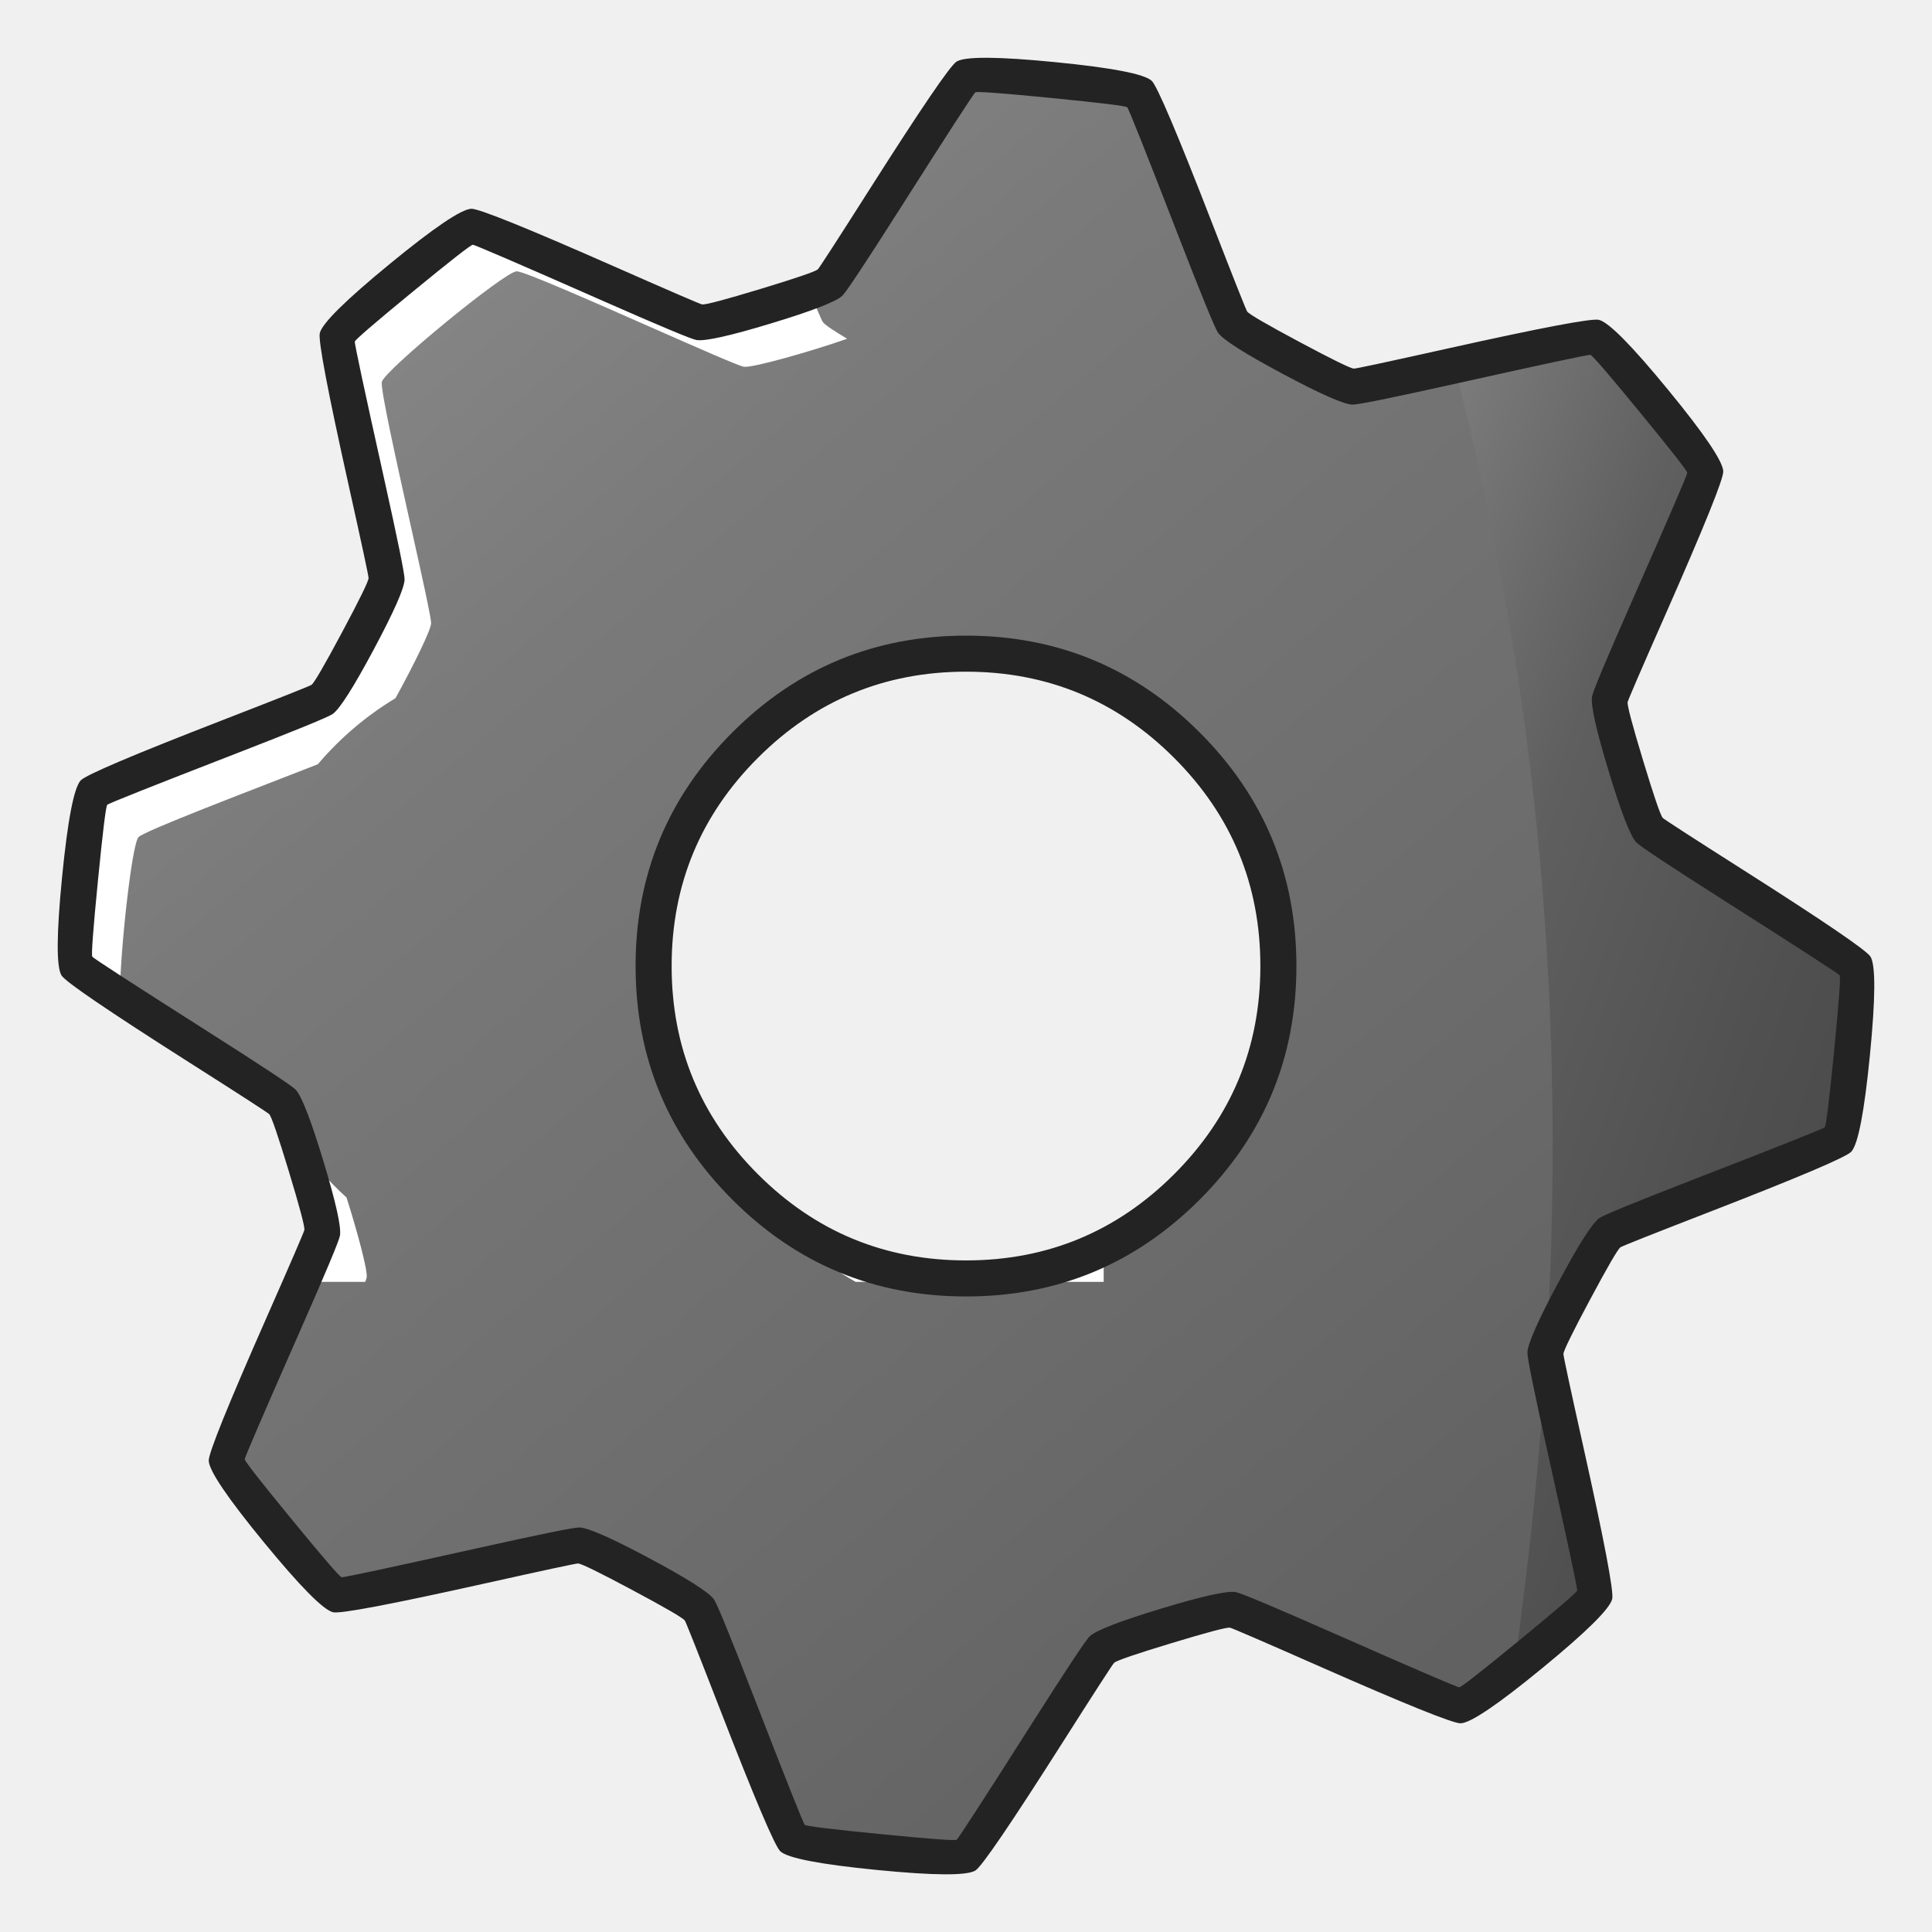
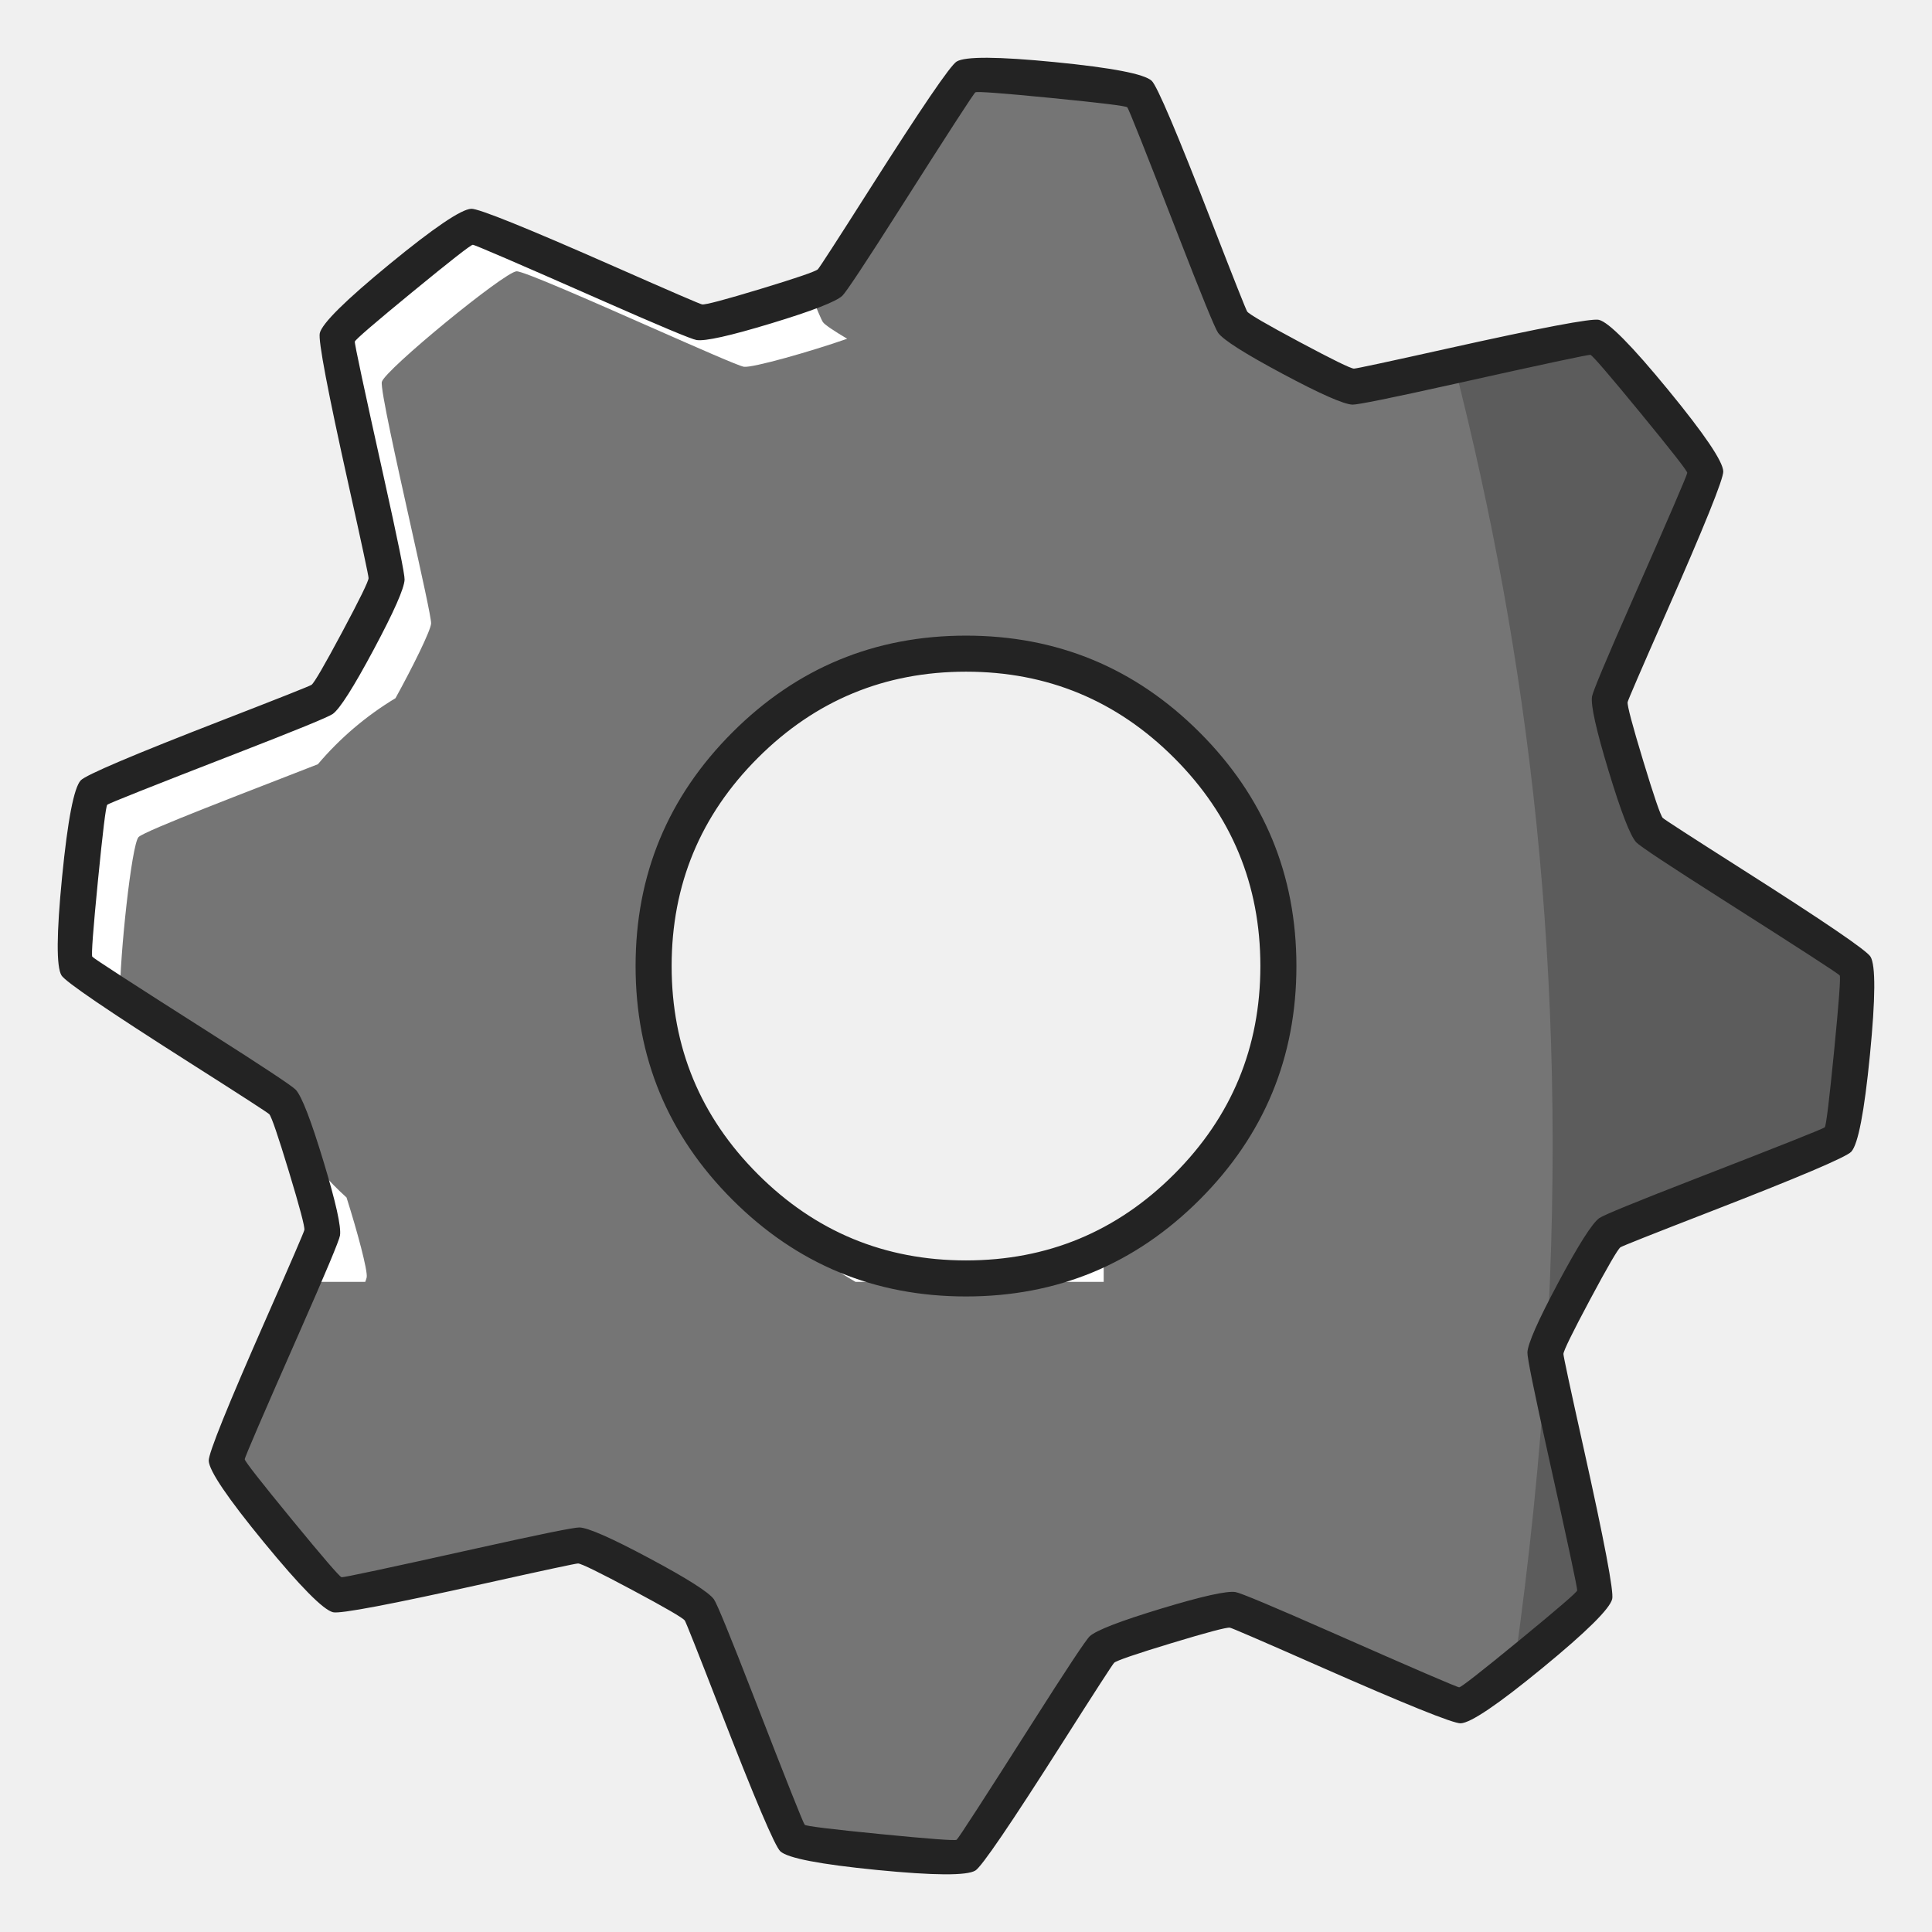
<svg xmlns="http://www.w3.org/2000/svg" width="402" height="402" viewBox="0 0 402 402" data-detail="1">
-   <defs>
-     <linearGradient id="light-85781735" x1="0%" y1="0%" x2="85%" y2="100%">
-       <stop offset="0%" stop-color="#929292" />
-       <stop offset="32%" stop-color="#7a7a7a" />
-       <stop offset="68%" stop-color="#6b6b6b" />
-       <stop offset="100%" stop-color="#5c5c5c" />
-     </linearGradient>
-     <linearGradient id="light-e7ccdd0e" x1="0%" y1="0%" x2="85%" y2="100%">
-       <stop offset="0%" stop-color="#7d7d7d" />
-       <stop offset="32%" stop-color="#5f5f5f" />
-       <stop offset="68%" stop-color="#505050" />
-       <stop offset="100%" stop-color="#464646" />
-     </linearGradient>
-   </defs>
-   <path id="000-gear-fill" d="M386 201.01C387.308 203.156 384.147 235.252 382.445 237.102C380.744 238.951 336.992 255.017 334.963 256.499C332.933 257.981 321.668 279.057 321.563 281.568C321.518 282.655 323.547 291.773 325.813 301.959C328.779 315.286 332.151 330.44 331.815 331.825C331.222 334.267 306.291 354.727 303.78 354.832C302.357 354.891 288.152 348.627 275.659 343.119C266.112 338.909 257.565 335.14 256.489 334.972C254.006 334.585 231.138 341.522 229.288 343.224C227.438 344.925 203.146 384.702 201 386.01C198.854 387.318 166.758 384.156 164.908 382.455C163.059 380.754 146.993 337.002 145.511 334.972C144.029 332.943 122.953 321.678 120.442 321.573C119.355 321.527 110.237 323.556 100.051 325.823C86.724 328.788 71.569 332.161 70.185 331.825C67.743 331.232 47.283 306.301 47.178 303.79C47.119 302.367 53.383 288.162 58.891 275.669C63.101 266.122 66.87 257.575 67.037 256.499C67.424 254.016 60.487 231.148 58.786 229.298C57.085 227.448 17.308 203.156 16 201.01C14.692 198.864 17.853 166.768 19.555 164.918C21.256 163.068 65.008 147.003 67.037 145.521C69.067 144.039 80.332 122.963 80.437 120.452C80.482 119.364 78.453 110.246 76.187 100.061C73.221 86.734 69.849 71.579 70.185 70.195C70.778 67.753 95.709 47.293 98.22 47.188C99.643 47.128 113.848 53.392 126.341 58.901C135.888 63.111 144.435 66.88 145.511 67.047C147.994 67.434 170.862 60.497 172.712 58.796C174.562 57.095 198.854 17.318 201 16.01C203.146 14.702 235.242 17.863 237.092 19.565C238.941 21.266 255.007 65.018 256.489 67.047C257.971 69.077 279.047 80.342 281.558 80.447C282.645 80.492 291.763 78.463 301.949 76.197C315.276 73.231 330.431 69.859 331.815 70.195C334.257 70.788 354.717 95.718 354.822 98.229C354.881 99.653 348.617 113.858 343.109 126.35C338.899 135.898 335.13 144.445 334.963 145.521C334.576 148.004 341.513 170.872 343.214 172.722C344.915 174.571 384.692 198.864 386 201.01ZM266 201.01C266 165.111 236.899 136.01 201 136.01C165.101 136.01 136 165.111 136 201.01C136 236.908 165.101 266.01 201 266.01C236.899 266.01 266 236.908 266 201.01Z" fill="url(#light-85781735)" />
-   <path id="001-gear-right-shade" d="M386 201.01C387.308 203.156 384.147 235.252 382.445 237.102C380.744 238.951 336.992 255.017 334.963 256.499C333.098 257.861 323.434 275.768 321.798 280.611C326.441 202.084 317.958 136.25 302.629 76.046C315.786 73.118 330.454 69.865 331.815 70.195C334.257 70.788 354.717 95.718 354.822 98.229C354.881 99.652 348.618 113.857 343.109 126.349L343.109 126.35C338.899 135.898 335.13 144.445 334.963 145.521C334.576 148.004 341.513 170.872 343.214 172.722C344.915 174.571 384.692 198.864 386 201.01ZM321.678 282.588C322.137 285.437 323.889 293.313 325.813 301.958L325.813 301.959C328.779 315.286 332.151 330.44 331.815 331.825C331.467 333.259 322.727 340.906 315.062 346.996C318.24 324.573 320.408 303.146 321.678 282.588Z" fill="url(#light-e7ccdd0e)" />
+   <defs />
+   <path id="000-gear-fill" d="M386 201.01C387.308 203.156 384.147 235.252 382.445 237.102C380.744 238.951 336.992 255.017 334.963 256.499C332.933 257.981 321.668 279.057 321.563 281.568C321.518 282.655 323.547 291.773 325.813 301.959C328.779 315.286 332.151 330.44 331.815 331.825C331.222 334.267 306.291 354.727 303.78 354.832C302.357 354.891 288.152 348.627 275.659 343.119C266.112 338.909 257.565 335.14 256.489 334.972C254.006 334.585 231.138 341.522 229.288 343.224C227.438 344.925 203.146 384.702 201 386.01C198.854 387.318 166.758 384.156 164.908 382.455C163.059 380.754 146.993 337.002 145.511 334.972C144.029 332.943 122.953 321.678 120.442 321.573C119.355 321.527 110.237 323.556 100.051 325.823C86.724 328.788 71.569 332.161 70.185 331.825C67.743 331.232 47.283 306.301 47.178 303.79C47.119 302.367 53.383 288.162 58.891 275.669C63.101 266.122 66.87 257.575 67.037 256.499C67.424 254.016 60.487 231.148 58.786 229.298C57.085 227.448 17.308 203.156 16 201.01C14.692 198.864 17.853 166.768 19.555 164.918C21.256 163.068 65.008 147.003 67.037 145.521C69.067 144.039 80.332 122.963 80.437 120.452C80.482 119.364 78.453 110.246 76.187 100.061C73.221 86.734 69.849 71.579 70.185 70.195C70.778 67.753 95.709 47.293 98.22 47.188C99.643 47.128 113.848 53.392 126.341 58.901C135.888 63.111 144.435 66.88 145.511 67.047C147.994 67.434 170.862 60.497 172.712 58.796C174.562 57.095 198.854 17.318 201 16.01C203.146 14.702 235.242 17.863 237.092 19.565C238.941 21.266 255.007 65.018 256.489 67.047C257.971 69.077 279.047 80.342 281.558 80.447C282.645 80.492 291.763 78.463 301.949 76.197C315.276 73.231 330.431 69.859 331.815 70.195C334.257 70.788 354.717 95.718 354.822 98.229C354.881 99.653 348.617 113.858 343.109 126.35C338.899 135.898 335.13 144.445 334.963 145.521C334.576 148.004 341.513 170.872 343.214 172.722C344.915 174.571 384.692 198.864 386 201.01ZM266 201.01C266 165.111 236.899 136.01 201 136.01C165.101 136.01 136 165.111 136 201.01C136 236.908 165.101 266.01 201 266.01C236.899 266.01 266 236.908 266 201.01Z" fill="#757575" />
+   <path id="001-gear-right-shade" d="M386 201.01C387.308 203.156 384.147 235.252 382.445 237.102C380.744 238.951 336.992 255.017 334.963 256.499C333.098 257.861 323.434 275.768 321.798 280.611C326.441 202.084 317.958 136.25 302.629 76.046C315.786 73.118 330.454 69.865 331.815 70.195C334.257 70.788 354.717 95.718 354.822 98.229C354.881 99.652 348.618 113.857 343.109 126.349L343.109 126.35C338.899 135.898 335.13 144.445 334.963 145.521C334.576 148.004 341.513 170.872 343.214 172.722C344.915 174.571 384.692 198.864 386 201.01ZM321.678 282.588C322.137 285.437 323.889 293.313 325.813 301.958L325.813 301.959C328.779 315.286 332.151 330.44 331.815 331.825C331.467 333.259 322.727 340.906 315.062 346.996C318.24 324.573 320.408 303.146 321.678 282.588Z" fill="#5c5c5c" />
  <path id="002-gear-white-streak" d="M93.254 50.2C95.758 48.389 97.622 47.213 98.22 47.188C99.643 47.128 113.848 53.392 126.341 58.901C135.888 63.111 144.435 66.88 145.511 67.047C147.415 67.344 161.305 63.335 168.513 60.681C169.916 64.199 170.925 66.607 171.247 67.047C171.663 67.617 173.62 68.913 176.278 70.485C168.798 73.108 156.555 76.59 154.776 76.313C153.701 76.145 145.154 72.376 135.606 68.166C123.114 62.658 108.908 56.394 107.485 56.453C104.974 56.558 80.043 77.018 79.451 79.461C79.115 80.845 82.487 95.999 85.452 109.326L85.452 109.326C87.719 119.512 89.748 128.63 89.702 129.718C89.642 131.166 85.866 138.795 82.292 145.275C76.182 148.952 70.726 153.605 66.14 159.019C52.528 164.355 30.031 172.868 28.82 174.184C27.381 175.748 24.898 198.946 24.958 207.364C19.984 204.111 16.379 201.631 16 201.01C14.692 198.864 17.853 166.768 19.555 164.918C21.256 163.068 65.008 147.003 67.037 145.521C69.067 144.039 80.332 122.963 80.437 120.452C80.482 119.364 78.453 110.246 76.187 100.061L76.187 100.06C73.221 86.733 69.849 71.579 70.185 70.195C70.395 69.329 73.663 66.2 77.906 62.516C82.681 60.975 86.735 59.472 87.47 58.796C87.984 58.323 90.231 54.91 93.254 50.2ZM72.106 249.172C74.335 256.199 76.525 264.339 76.303 265.764C76.278 265.925 76.173 266.251 75.999 266.721H62.825C65.208 261.267 66.926 257.217 67.037 256.499C67.282 254.928 64.595 245.194 62.157 237.789C65.025 241.961 68.367 245.781 72.106 249.172ZM229.649 259.372V266.721H178.012C171.071 262.747 164.934 257.529 159.903 251.372C171.103 260.522 185.41 266.01 201 266.01C211.282 266.01 221.007 263.622 229.649 259.372Z" fill="#FFFFFF" />
  <path id="003-gear-outline" d="M389.202 199.058Q390.836 201.739 389.083 219.534Q387.33 237.33 385.205 239.64Q383.651 241.331 355.635 252.2Q337.656 259.175 337.174 259.527Q336.344 260.134 330.848 270.415Q325.353 280.697 325.31 281.724Q325.285 282.321 329.473 301.144L329.474 301.144Q336.001 330.477 335.459 332.709Q334.719 335.759 320.896 347.103Q307.073 358.447 303.937 358.578Q301.642 358.674 274.146 346.55Q256.502 338.77 255.912 338.678Q254.896 338.519 243.74 341.903Q232.584 345.288 231.827 345.984Q231.387 346.388 221.039 362.66Q204.913 388.017 202.951 389.212Q200.271 390.845 182.475 389.093Q164.68 387.34 162.37 385.215Q160.679 383.66 149.81 355.645Q142.835 337.666 142.483 337.184Q141.876 336.354 131.595 330.858Q121.313 325.363 120.286 325.32Q119.689 325.295 100.866 329.483Q71.533 336.01 69.301 335.469Q66.25 334.728 54.906 320.906Q43.562 307.083 43.431 303.947Q43.336 301.652 55.46 274.156Q63.24 256.511 63.332 255.922Q63.491 254.906 60.106 243.749Q56.722 232.593 56.026 231.837Q55.622 231.397 39.35 221.049Q13.993 204.922 12.798 202.961Q11.164 200.281 12.917 182.485Q14.67 164.69 16.795 162.38Q18.349 160.689 46.365 149.82Q64.344 142.845 64.826 142.492Q65.656 141.886 71.152 131.604Q76.647 121.323 76.69 120.296Q76.715 119.699 72.526 100.875L72.526 100.875Q65.999 71.542 66.541 69.311Q67.281 66.26 81.104 54.916Q94.927 43.572 98.063 43.441Q100.358 43.345 127.854 55.47L127.855 55.47Q145.499 63.25 146.088 63.342Q147.104 63.5 158.26 60.116Q169.416 56.732 170.173 56.036Q170.613 55.632 180.961 39.36Q197.087 14.003 199.049 12.808Q201.729 11.174 219.525 12.927Q237.32 14.68 239.63 16.804Q241.321 18.359 252.19 46.375Q259.165 64.353 259.517 64.836Q260.124 65.666 270.405 71.161Q280.687 76.657 281.714 76.7Q282.311 76.725 301.134 72.536Q330.467 66.009 332.699 66.551Q335.75 67.291 347.094 81.114Q358.438 94.937 358.569 98.073Q358.664 100.367 346.541 127.862L346.54 127.863Q338.76 145.508 338.668 146.098Q338.509 147.114 341.894 158.27Q345.278 169.426 345.974 170.183Q346.378 170.622 362.65 180.971Q388.007 197.097 389.202 199.058ZM382.798 202.961Q382.51 202.49 358.625 187.3Q341.524 176.423 340.454 175.26Q338.598 173.243 334.717 160.447Q330.835 147.652 331.257 144.943Q331.501 143.382 339.678 124.837L339.678 124.836Q351.098 98.938 351.075 98.386Q351.049 97.756 341.296 85.872Q331.543 73.988 330.93 73.839Q330.394 73.709 302.763 79.857Q282.98 84.259 281.401 84.193Q278.662 84.079 266.87 77.776Q255.078 71.473 253.461 69.259Q252.529 67.983 245.198 49.088Q234.96 22.698 234.553 22.325Q234.089 21.898 218.789 20.391Q203.49 18.884 202.951 19.212Q202.48 19.499 187.29 43.384Q176.414 60.486 175.251 61.556Q173.233 63.412 160.438 67.293Q147.642 71.175 144.934 70.753Q143.372 70.509 124.829 62.333L124.828 62.332Q98.928 50.912 98.376 50.935Q97.746 50.961 85.862 60.714Q73.978 70.467 73.829 71.08Q73.699 71.616 79.847 99.246L79.847 99.246Q84.25 119.03 84.184 120.609Q84.069 123.348 77.766 135.14Q71.463 146.932 69.249 148.549Q67.973 149.481 49.078 156.812Q22.689 167.05 22.315 167.457Q21.888 167.921 20.381 183.22Q18.874 198.52 19.202 199.058Q19.49 199.53 43.375 214.72Q60.476 225.596 61.546 226.759Q63.402 228.777 67.283 241.572Q71.165 254.368 70.743 257.076Q70.499 258.638 62.322 277.182Q50.902 303.082 50.925 303.634Q50.951 304.264 60.704 316.148Q70.457 328.032 71.07 328.18Q71.606 328.311 99.237 322.162Q119.02 317.76 120.599 317.826Q123.338 317.941 135.13 324.244Q146.922 330.547 148.539 332.761Q149.471 334.037 156.802 352.932Q167.04 379.321 167.447 379.695Q167.911 380.122 183.211 381.629Q198.51 383.136 199.049 382.808Q199.52 382.52 214.71 358.635Q225.586 341.533 226.749 340.464Q228.767 338.608 241.562 334.726Q254.358 330.845 257.066 331.267Q258.628 331.51 277.172 339.688Q303.072 351.108 303.624 351.085Q304.254 351.059 316.138 341.306Q328.022 331.553 328.171 330.94Q328.301 330.403 322.153 302.773L322.152 302.773Q317.75 282.99 317.816 281.411Q317.931 278.672 324.234 266.88Q330.537 255.087 332.751 253.471Q334.027 252.539 352.922 245.208Q379.311 234.969 379.685 234.563Q380.112 234.099 381.619 218.799Q383.126 203.5 382.798 202.961ZM269.75 201.01Q269.75 229.487 249.614 249.623Q229.477 269.76 201 269.76Q172.523 269.76 152.386 249.623Q132.25 229.487 132.25 201.01Q132.25 172.533 152.386 152.396Q172.523 132.26 201 132.26Q229.477 132.26 249.614 152.396Q269.75 172.533 269.75 201.01ZM262.25 201.01Q262.25 175.639 244.31 157.7Q226.371 139.76 201 139.76Q175.629 139.76 157.69 157.7Q139.75 175.639 139.75 201.01Q139.75 226.38 157.69 244.32Q175.629 262.26 201 262.26Q226.371 262.26 244.31 244.32Q262.25 226.38 262.25 201.01Z" fill="#232323" />
</svg>
